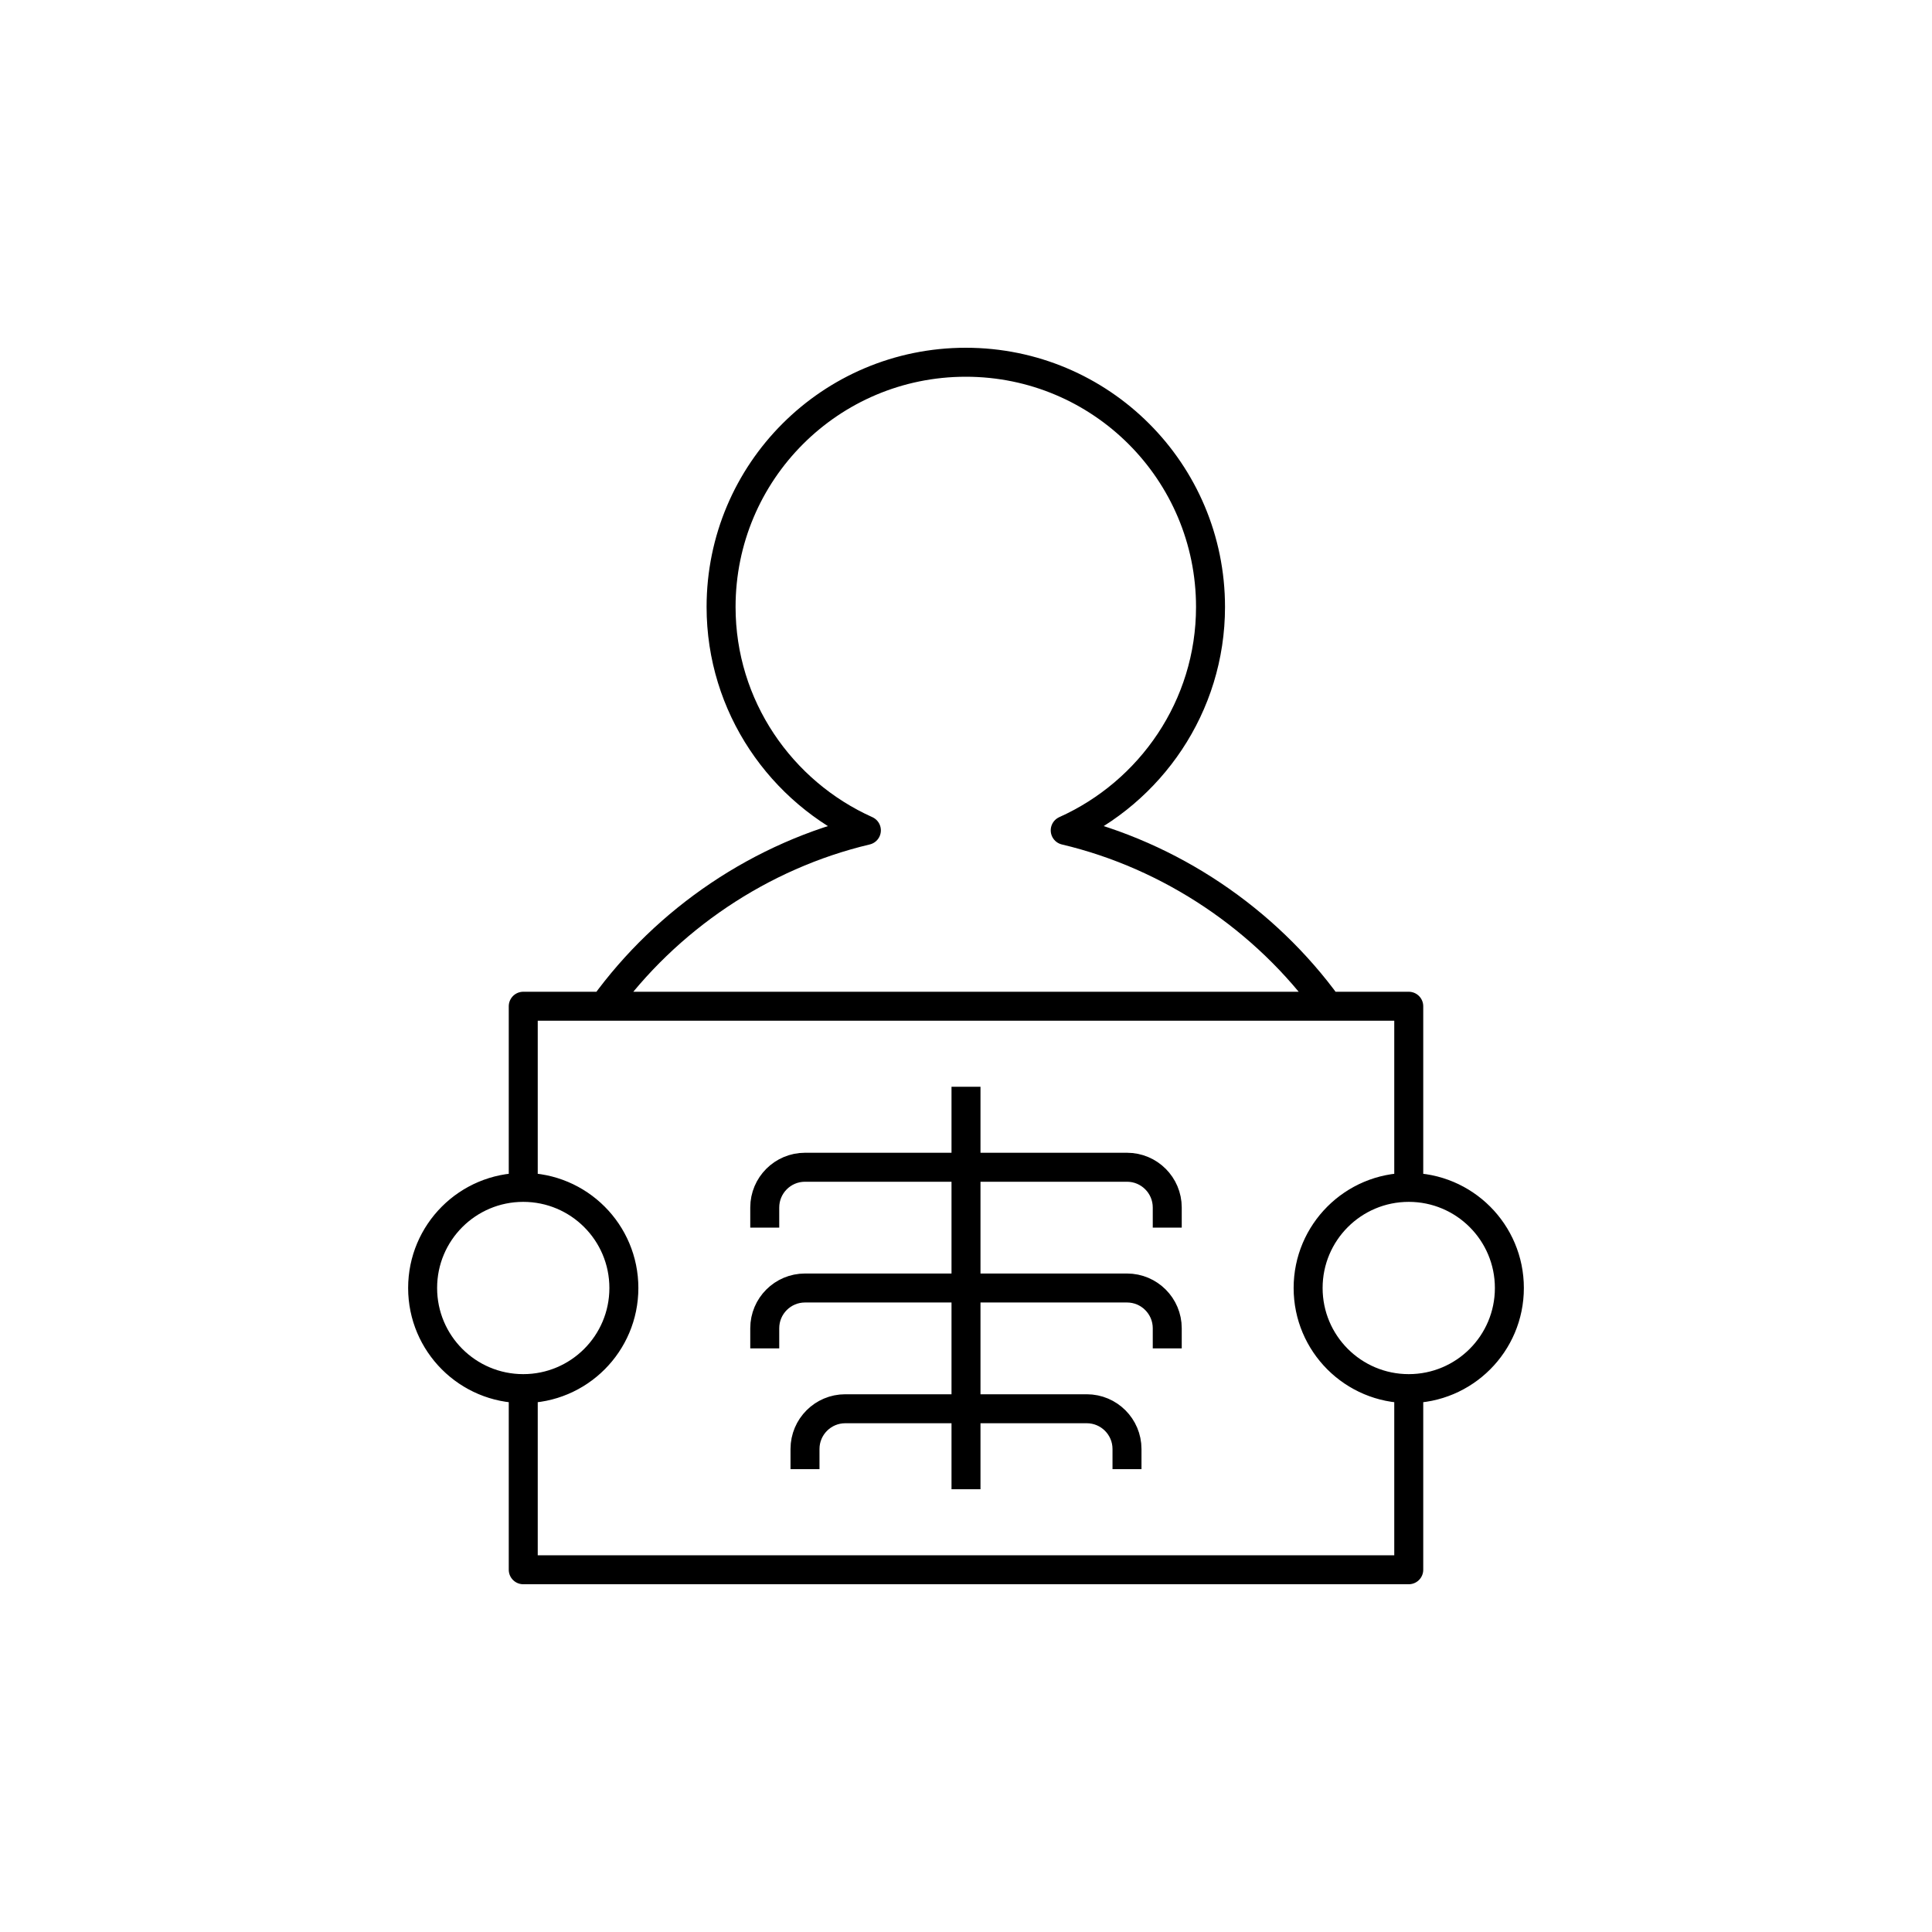
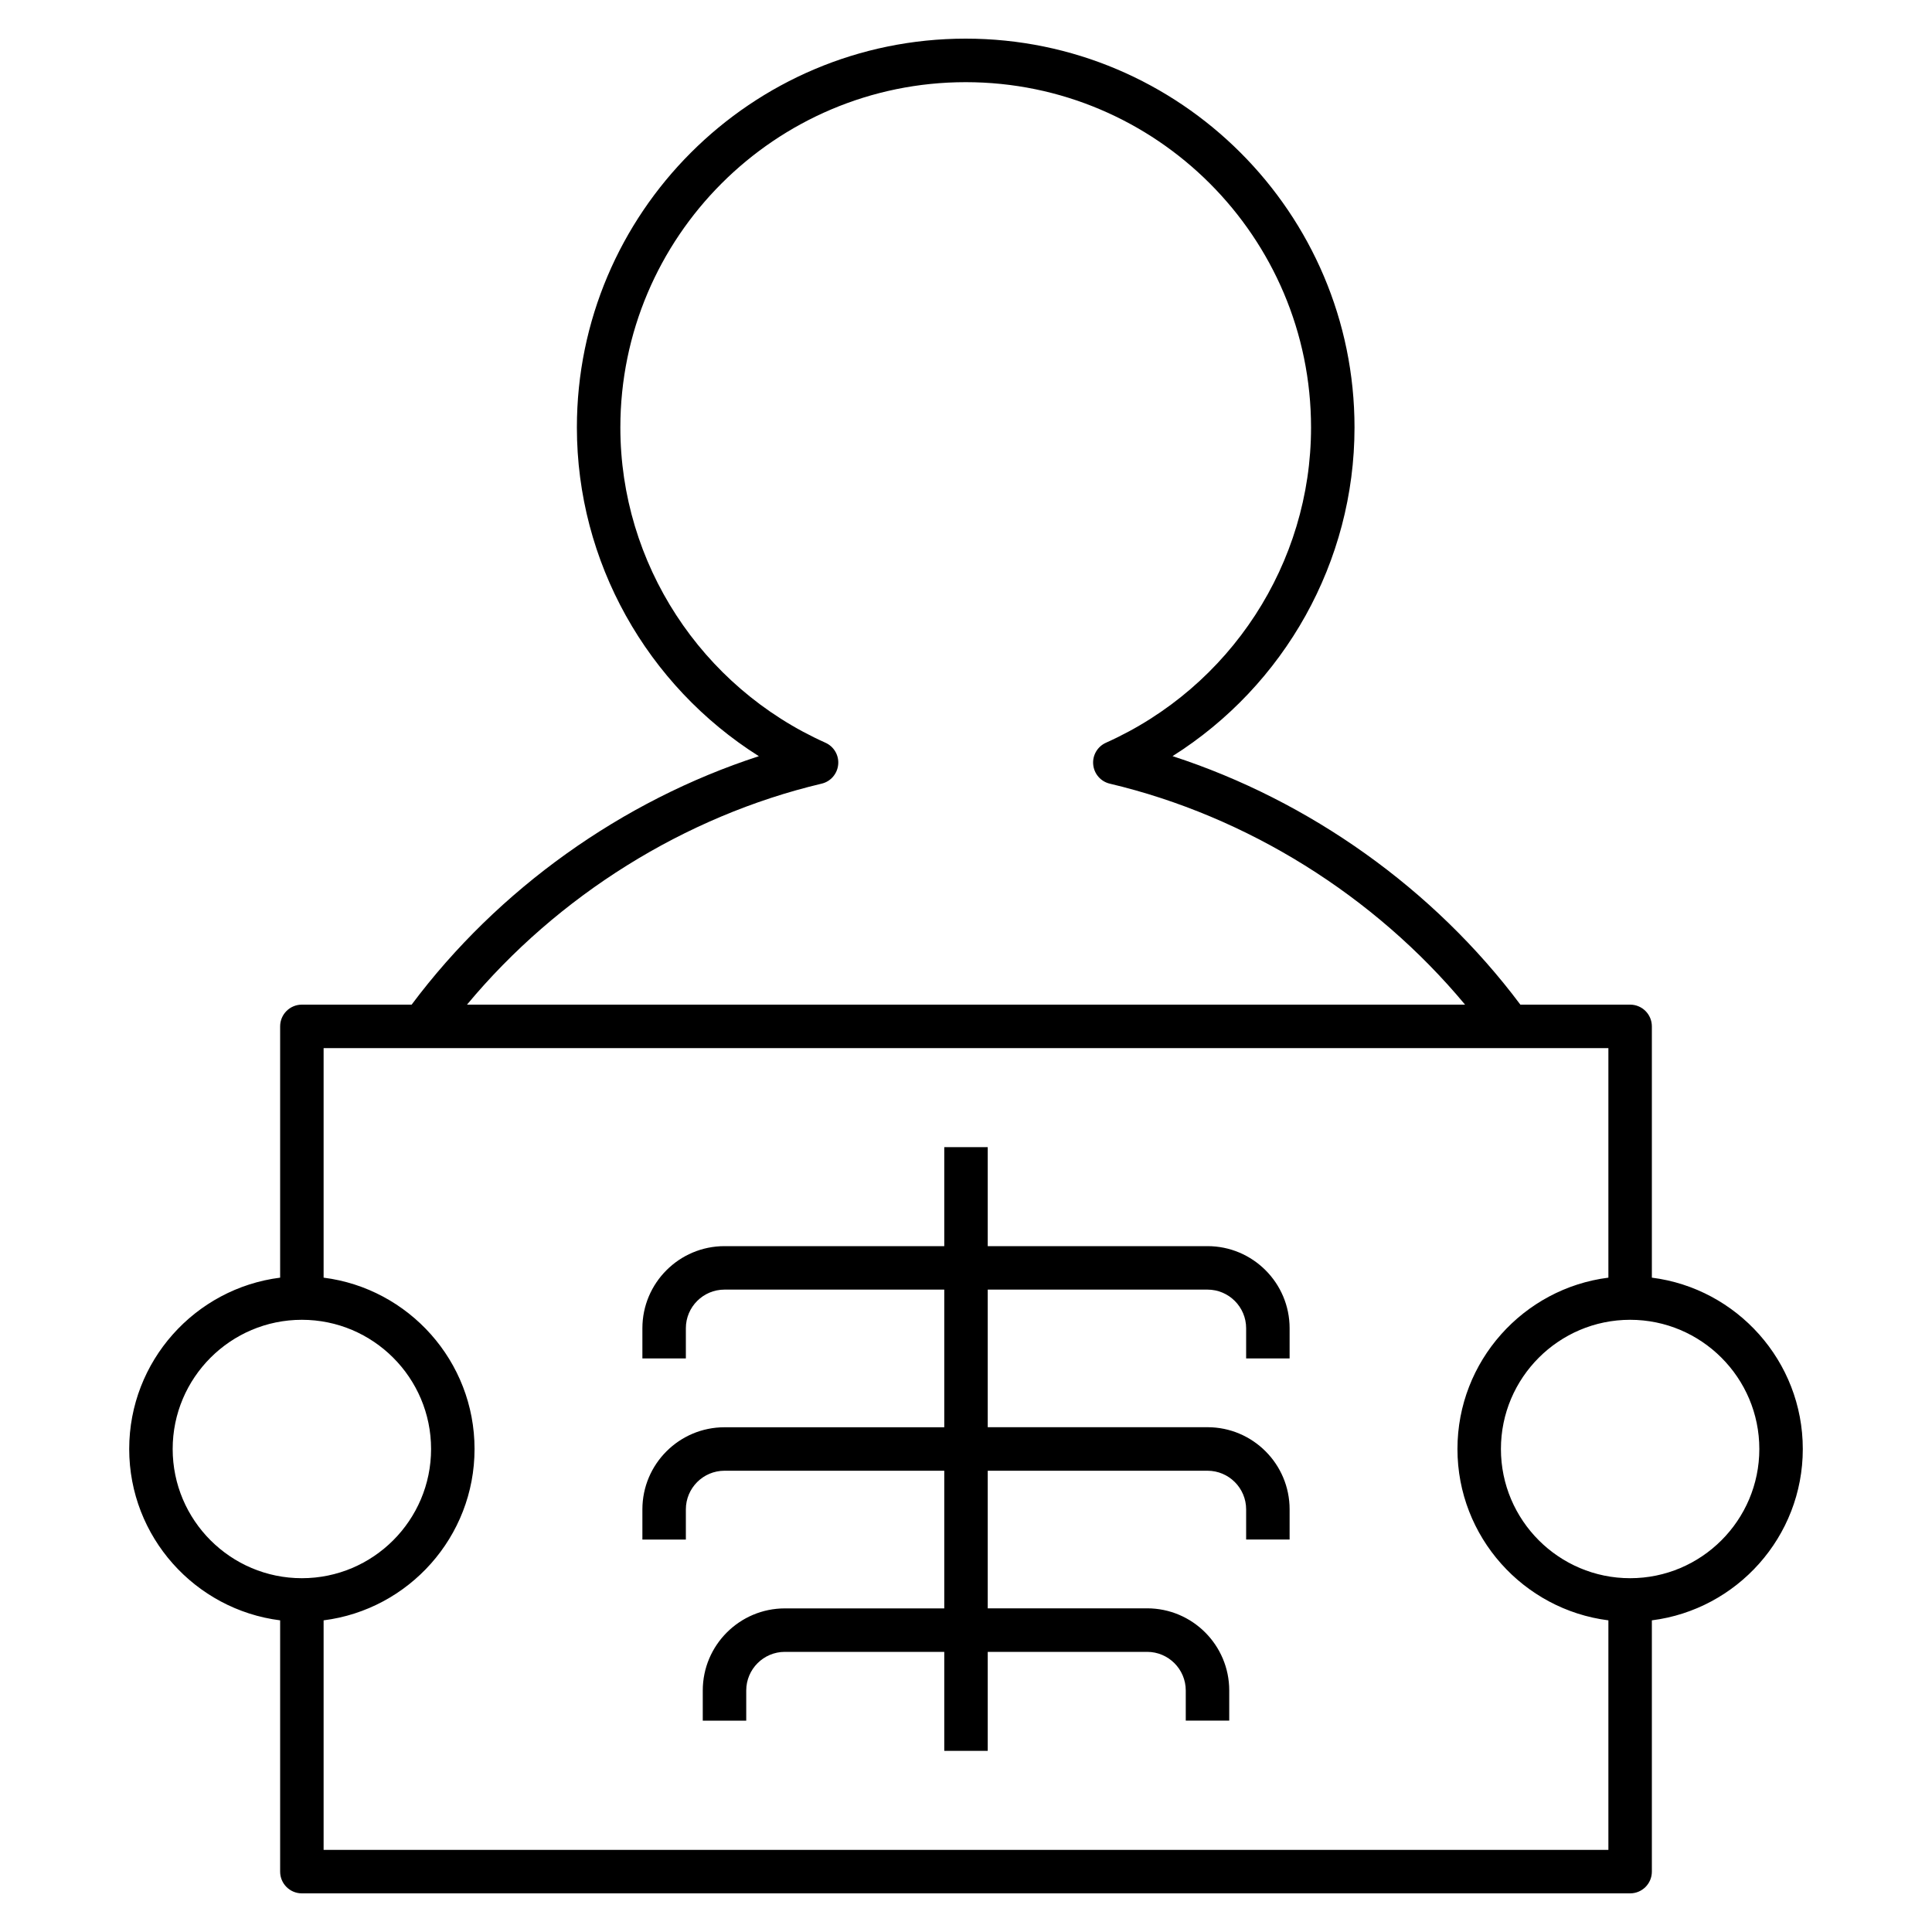
- <svg xmlns="http://www.w3.org/2000/svg" version="1.1" x="0px" y="0px" viewBox="0 0 48 48" style="enable-background:new 0 0 48 48;" xml:space="preserve">
-   <g id="x-ray--02">
-     <path id="x-ray--02_1_" style="fill:none;stroke:#000000;stroke-width:0.72;stroke-linejoin:round;stroke-miterlimit:10;" d="   M15,25c1.56-2.16,3.905-3.75,6.525-4.37c-2.12-0.95-3.61-3.08-3.61-5.55c0-3.36,2.72-6.08,6.08-6.08s6.08,2.72,6.08,6.08   c0,2.47-1.49,4.6-3.61,5.55C29.085,21.25,31.44,22.84,33,25 M35,29.47V25H13v4.47 M13,34.47V39h22v-4.53 M13,29.5   c-1.381,0-2.5,1.119-2.5,2.5s1.119,2.5,2.5,2.5s2.5-1.119,2.5-2.5S14.381,29.5,13,29.5z M35,29.5c-1.381,0-2.5,1.119-2.5,2.5   s1.119,2.5,2.5,2.5s2.5-1.119,2.5-2.5S36.381,29.5,35,29.5z M24,27v10 M19,33.5V33c0-0.552,0.448-1,1-1h8c0.552,0,1,0.448,1,1v0.5    M19,30.5V30c0-0.552,0.448-1,1-1h8c0.552,0,1,0.448,1,1v0.5 M20,36.5V36c0-0.552,0.448-1,1-1h6c0.552,0,1,0.448,1,1v0.5" />
-   </g>
-   <g id="Layer_1">
- </g>
+ <svg xmlns="http://www.w3.org/2000/svg" version="1.1" id="Layer_1" x="0px" y="0px" viewBox="0 0 32 32" style="enable-background:new 0 0 32 32;" xml:space="preserve">
+   <path id="x-ray--02_1_" d="M27,31.36H5c-0.199,0-0.36-0.161-0.36-0.36v-4.162C3.232,26.66,2.14,25.455,2.14,24s1.092-2.66,2.5-2.838  V17c0-0.199,0.161-0.36,0.36-0.36h1.818c1.432-1.916,3.486-3.379,5.751-4.115c-1.855-1.171-3.014-3.222-3.014-5.445  c0-3.551,2.889-6.44,6.44-6.44s6.44,2.889,6.44,6.44c0,2.223-1.158,4.273-3.014,5.444c2.271,0.738,4.329,2.201,5.761,4.116H27  c0.199,0,0.36,0.161,0.36,0.36v4.162c1.407,0.178,2.5,1.383,2.5,2.838s-1.093,2.66-2.5,2.838V31C27.36,31.199,27.199,31.36,27,31.36  z M5.36,30.64h21.28v-3.802c-1.407-0.178-2.5-1.383-2.5-2.838s1.093-2.66,2.5-2.838V17.36H5.36v3.802  c1.408,0.178,2.5,1.383,2.5,2.838s-1.092,2.66-2.5,2.838V30.64z M27,21.86c-1.18,0-2.14,0.96-2.14,2.14s0.96,2.14,2.14,2.14  s2.14-0.96,2.14-2.14S28.18,21.86,27,21.86z M5,21.86c-1.18,0-2.14,0.96-2.14,2.14S3.82,26.14,5,26.14S7.14,25.18,7.14,24  S6.18,21.86,5,21.86z M7.735,16.64h16.531c-1.501-1.804-3.609-3.122-5.884-3.66c-0.15-0.035-0.261-0.163-0.275-0.316  c-0.015-0.153,0.07-0.299,0.211-0.362c2.064-0.924,3.397-2.974,3.397-5.221c0-3.154-2.565-5.72-5.72-5.72s-5.72,2.566-5.72,5.72  c0,2.247,1.334,4.297,3.397,5.221c0.141,0.063,0.226,0.209,0.211,0.362c-0.015,0.154-0.125,0.281-0.275,0.316  C11.341,13.517,9.236,14.835,7.735,16.64z M16.36,29h-0.72v-1.64H13c-0.353,0-0.64,0.287-0.64,0.64v0.5h-0.72V28  c0-0.75,0.61-1.36,1.36-1.36h2.64v-2.28H12c-0.353,0-0.64,0.287-0.64,0.64v0.5h-0.72V25c0-0.75,0.61-1.36,1.36-1.36h3.64v-2.28H12  c-0.353,0-0.64,0.287-0.64,0.64v0.5h-0.72V22c0-0.75,0.61-1.36,1.36-1.36h3.64V19h0.72v1.64H20c0.75,0,1.36,0.61,1.36,1.36v0.5  h-0.72V22c0-0.353-0.287-0.64-0.64-0.64h-3.64v2.279H20c0.75,0,1.36,0.61,1.36,1.36v0.5h-0.72V25c0-0.353-0.287-0.64-0.64-0.64  h-3.64v2.279H19c0.75,0,1.36,0.61,1.36,1.36v0.5h-0.72V28c0-0.353-0.287-0.64-0.64-0.64h-2.64V29z" />
+   <rect id="_Transparent_Rectangle" style="fill:none;" width="32" height="32" />
</svg>
